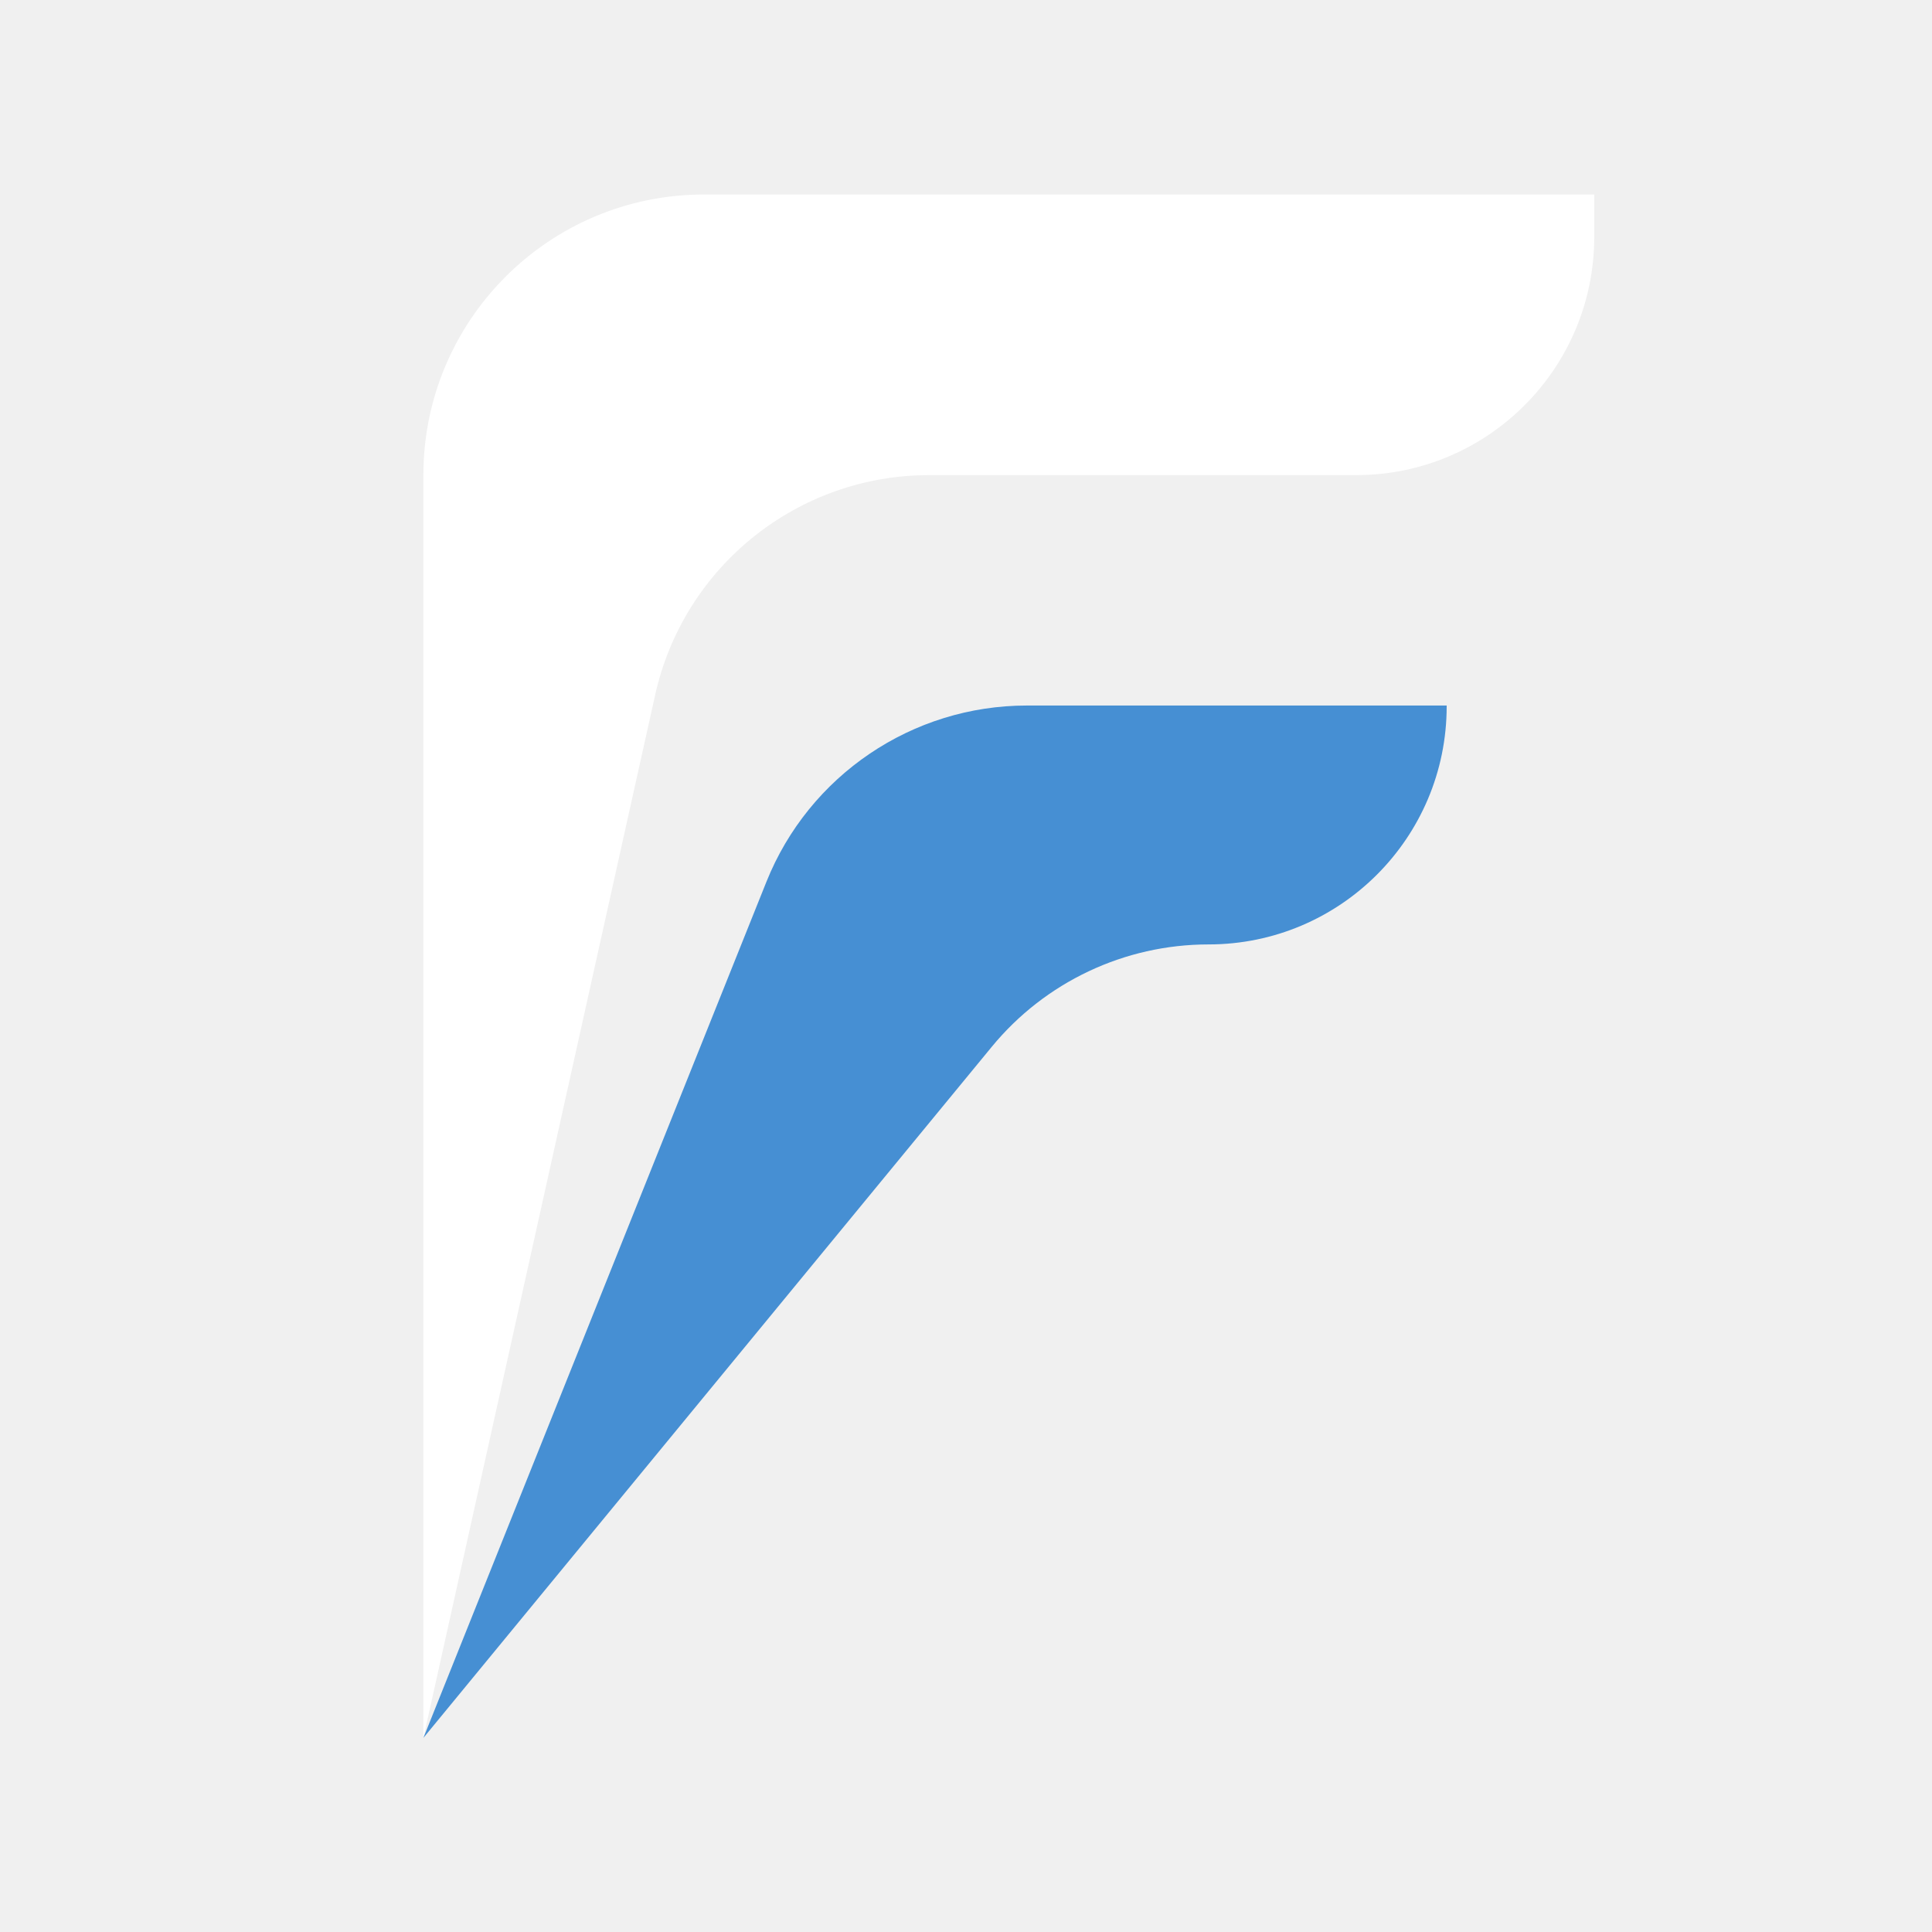
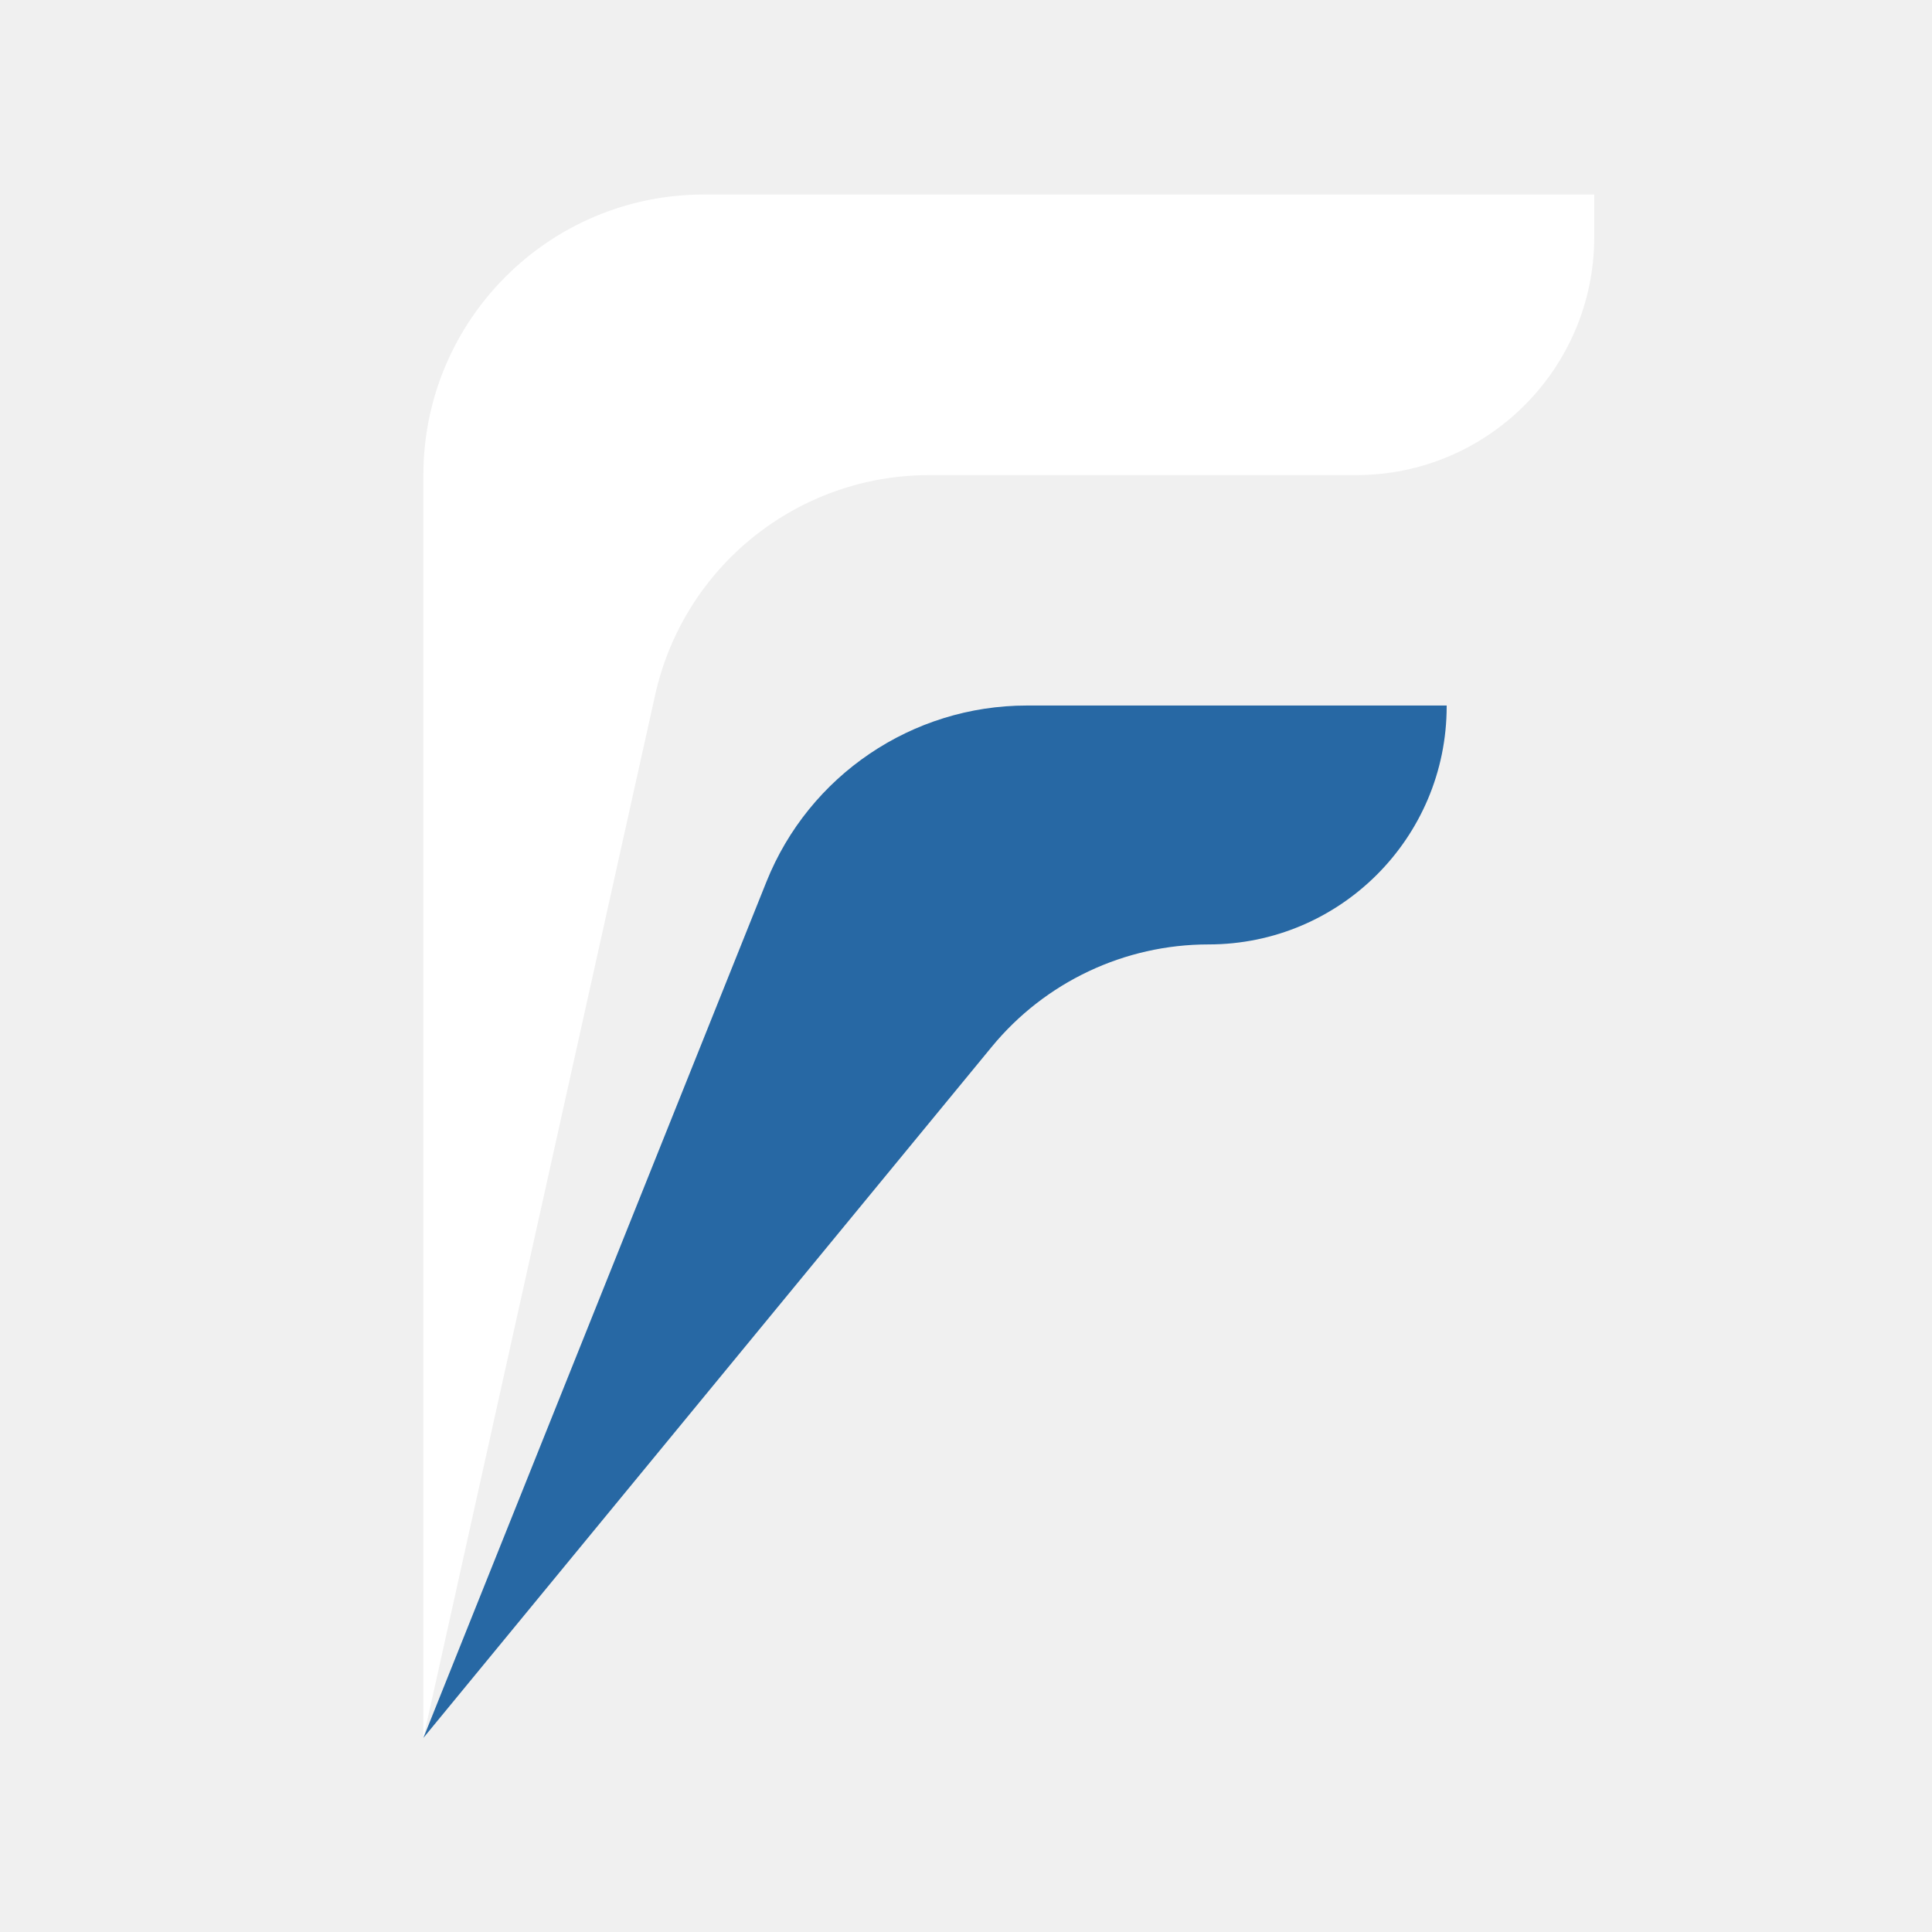
<svg xmlns="http://www.w3.org/2000/svg" width="2000" zoomAndPan="magnify" viewBox="0 0 1500 1500" height="2000" preserveAspectRatio="xMidYMid meet" version="1.0">
  <defs>
    <clipPath id="cbe423f751">
      <path d="M 328.582 151 L 1237.582 151 L 1237.582 1350 L 328.582 1350 Z M 328.582 151 " clip-rule="nonzero" />
    </clipPath>
    <clipPath id="64408a2da8">
      <path d="M 328.582 547 L 1124 547 L 1124 1350 L 328.582 1350 Z M 328.582 547 " clip-rule="nonzero" />
    </clipPath>
  </defs>
  <g clip-path="url(#cbe423f751)">
    <path fill="#ffffff" d="M 1237.762 151.016 L 546.586 151.016 C 426.262 151.016 328.715 248.559 328.715 368.883 L 328.715 1349.301 L 508.672 539.492 C 530.824 439.812 619.242 368.883 721.352 368.883 L 1052.848 368.883 C 1154.969 368.883 1237.762 286.102 1237.762 183.969 L 1237.762 151.016 " fill-opacity="1" fill-rule="nonzero" />
  </g>
  <g clip-path="url(#64408a2da8)">
-     <path fill="#468fd3" d="M 1123.195 547.766 L 797.297 547.766 C 708.266 547.766 628.184 601.949 595.055 684.605 L 328.715 1349.301 L 770.004 812.738 C 811.383 762.418 873.125 733.25 938.281 733.25 C 1040.402 733.25 1123.195 650.469 1123.195 548.336 L 1123.195 547.766 " fill-opacity="1" fill-rule="nonzero" />
+     <path fill="#2768A4" d="M 1123.195 547.766 L 797.297 547.766 C 708.266 547.766 628.184 601.949 595.055 684.605 L 328.715 1349.301 L 770.004 812.738 C 811.383 762.418 873.125 733.25 938.281 733.25 C 1040.402 733.25 1123.195 650.469 1123.195 548.336 L 1123.195 547.766 " fill-opacity="1" fill-rule="nonzero" />
  </g>
</svg>
